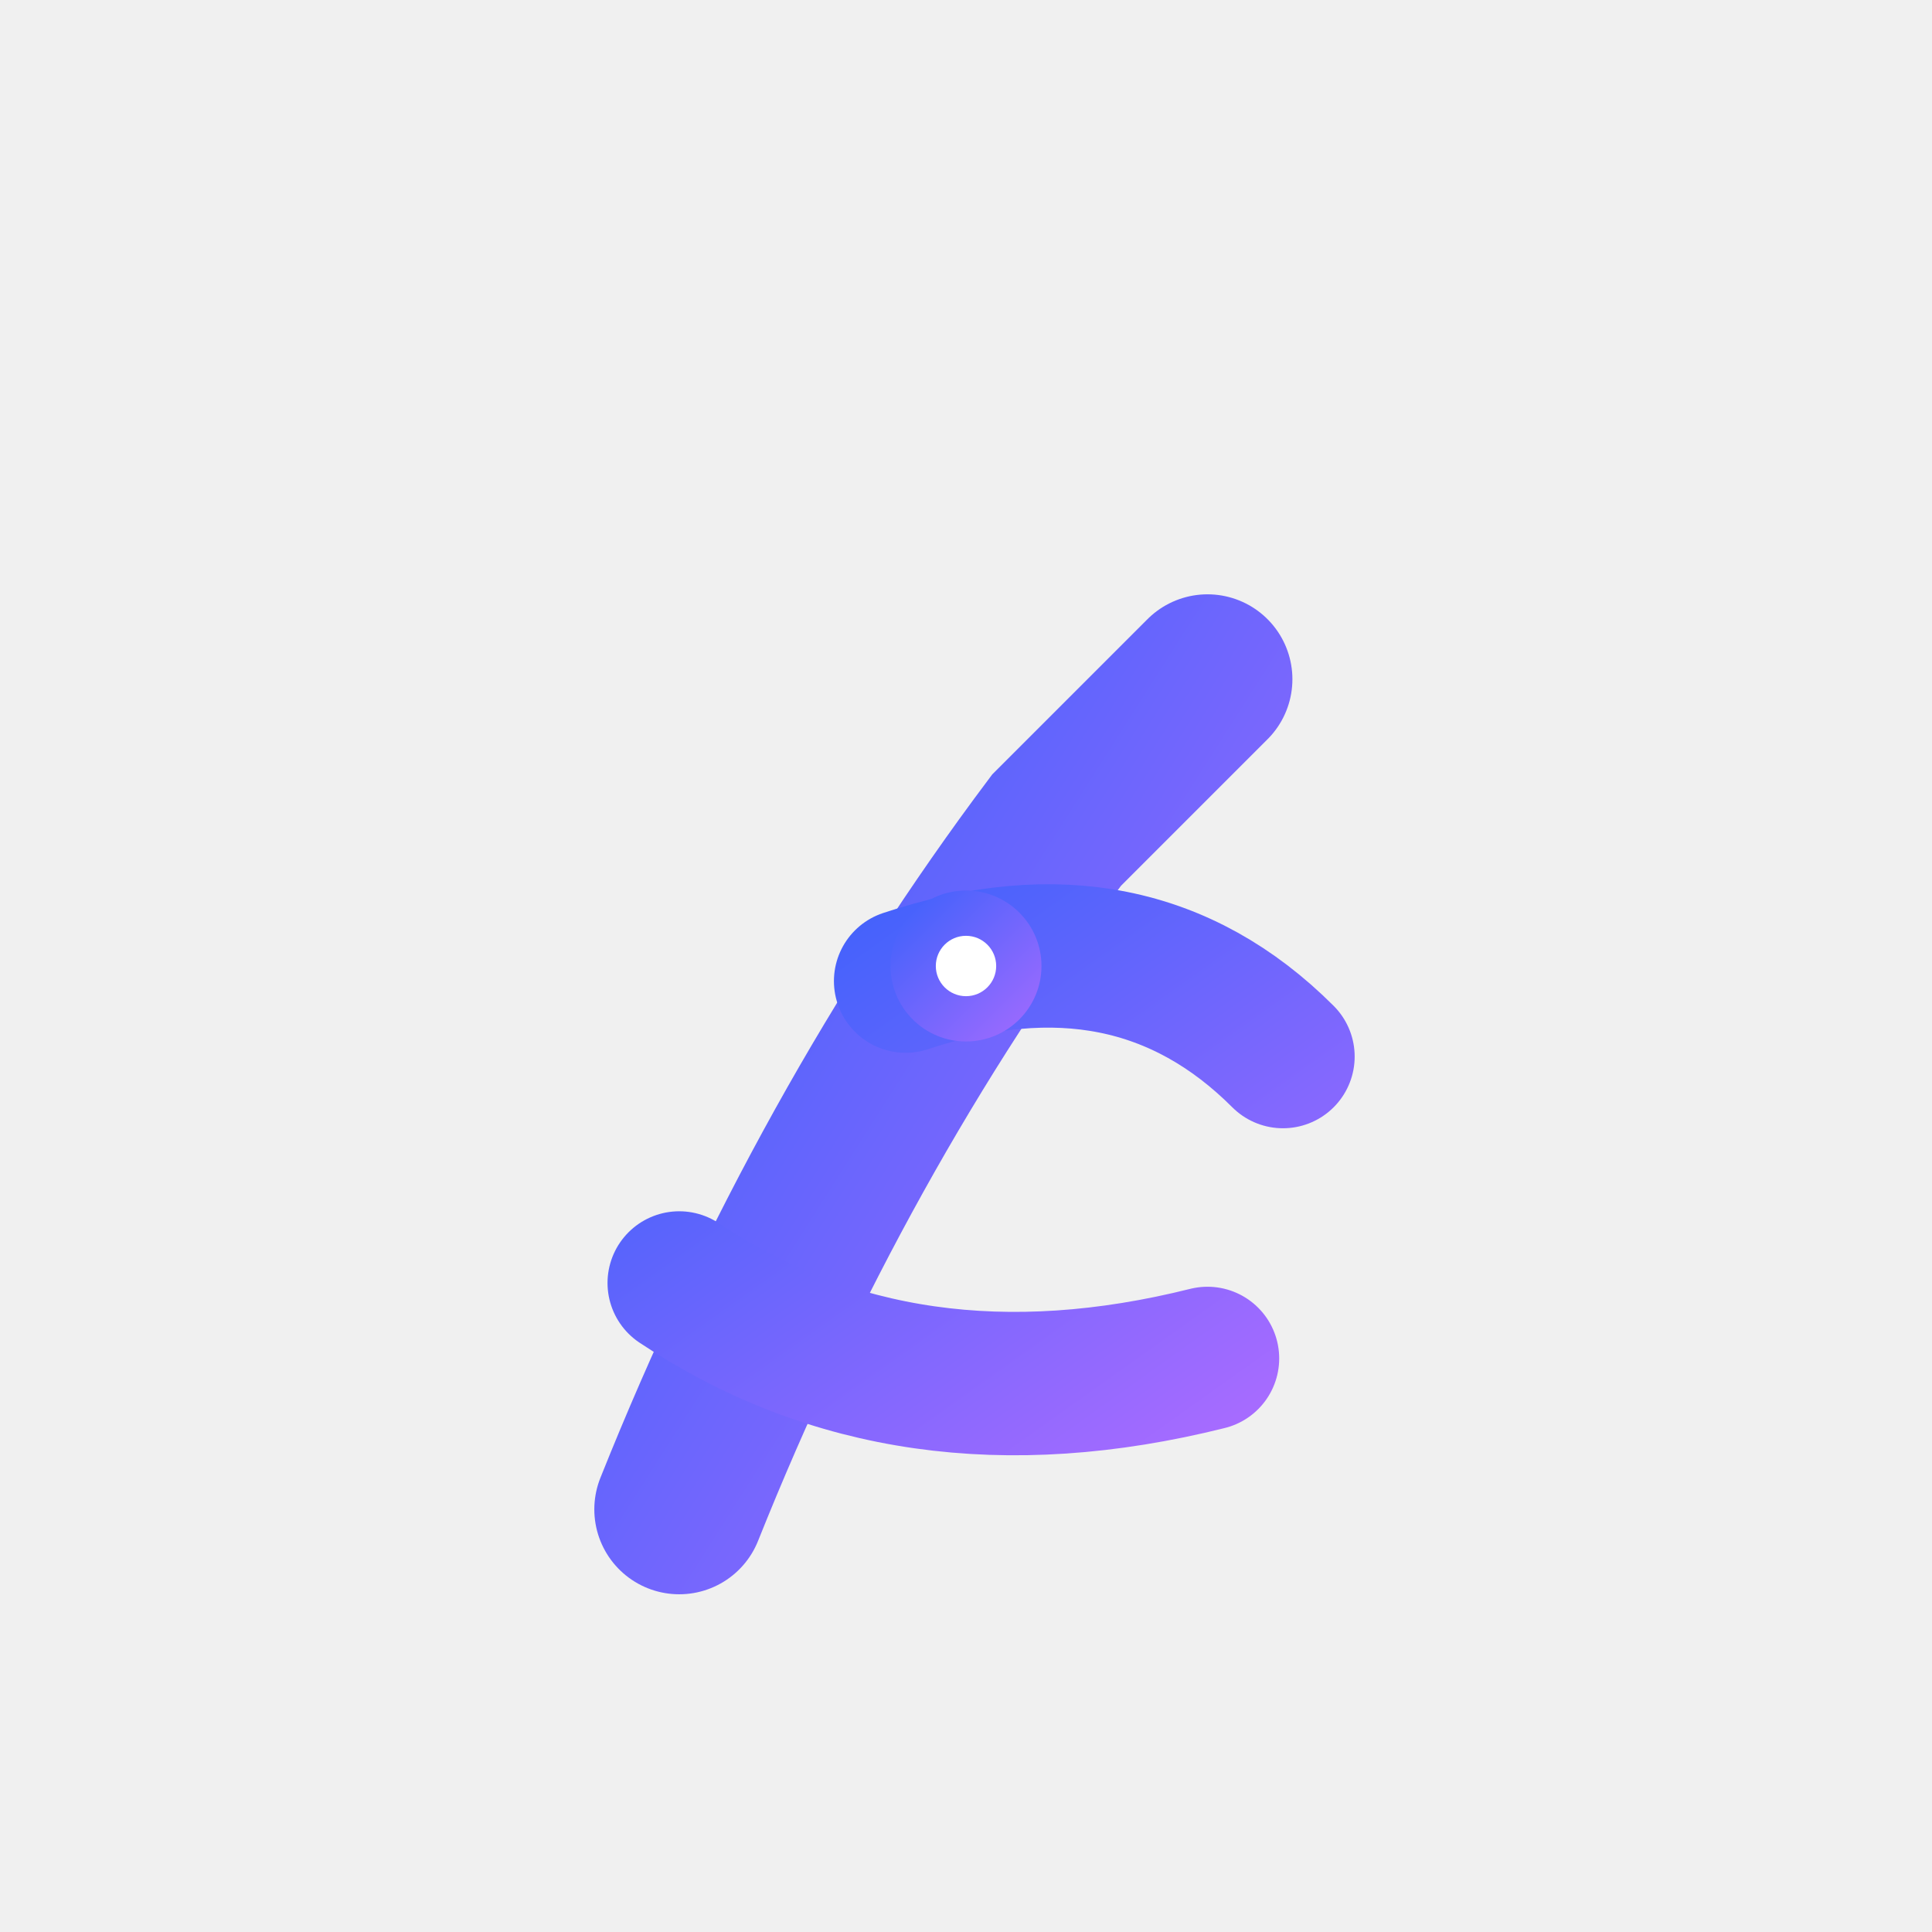
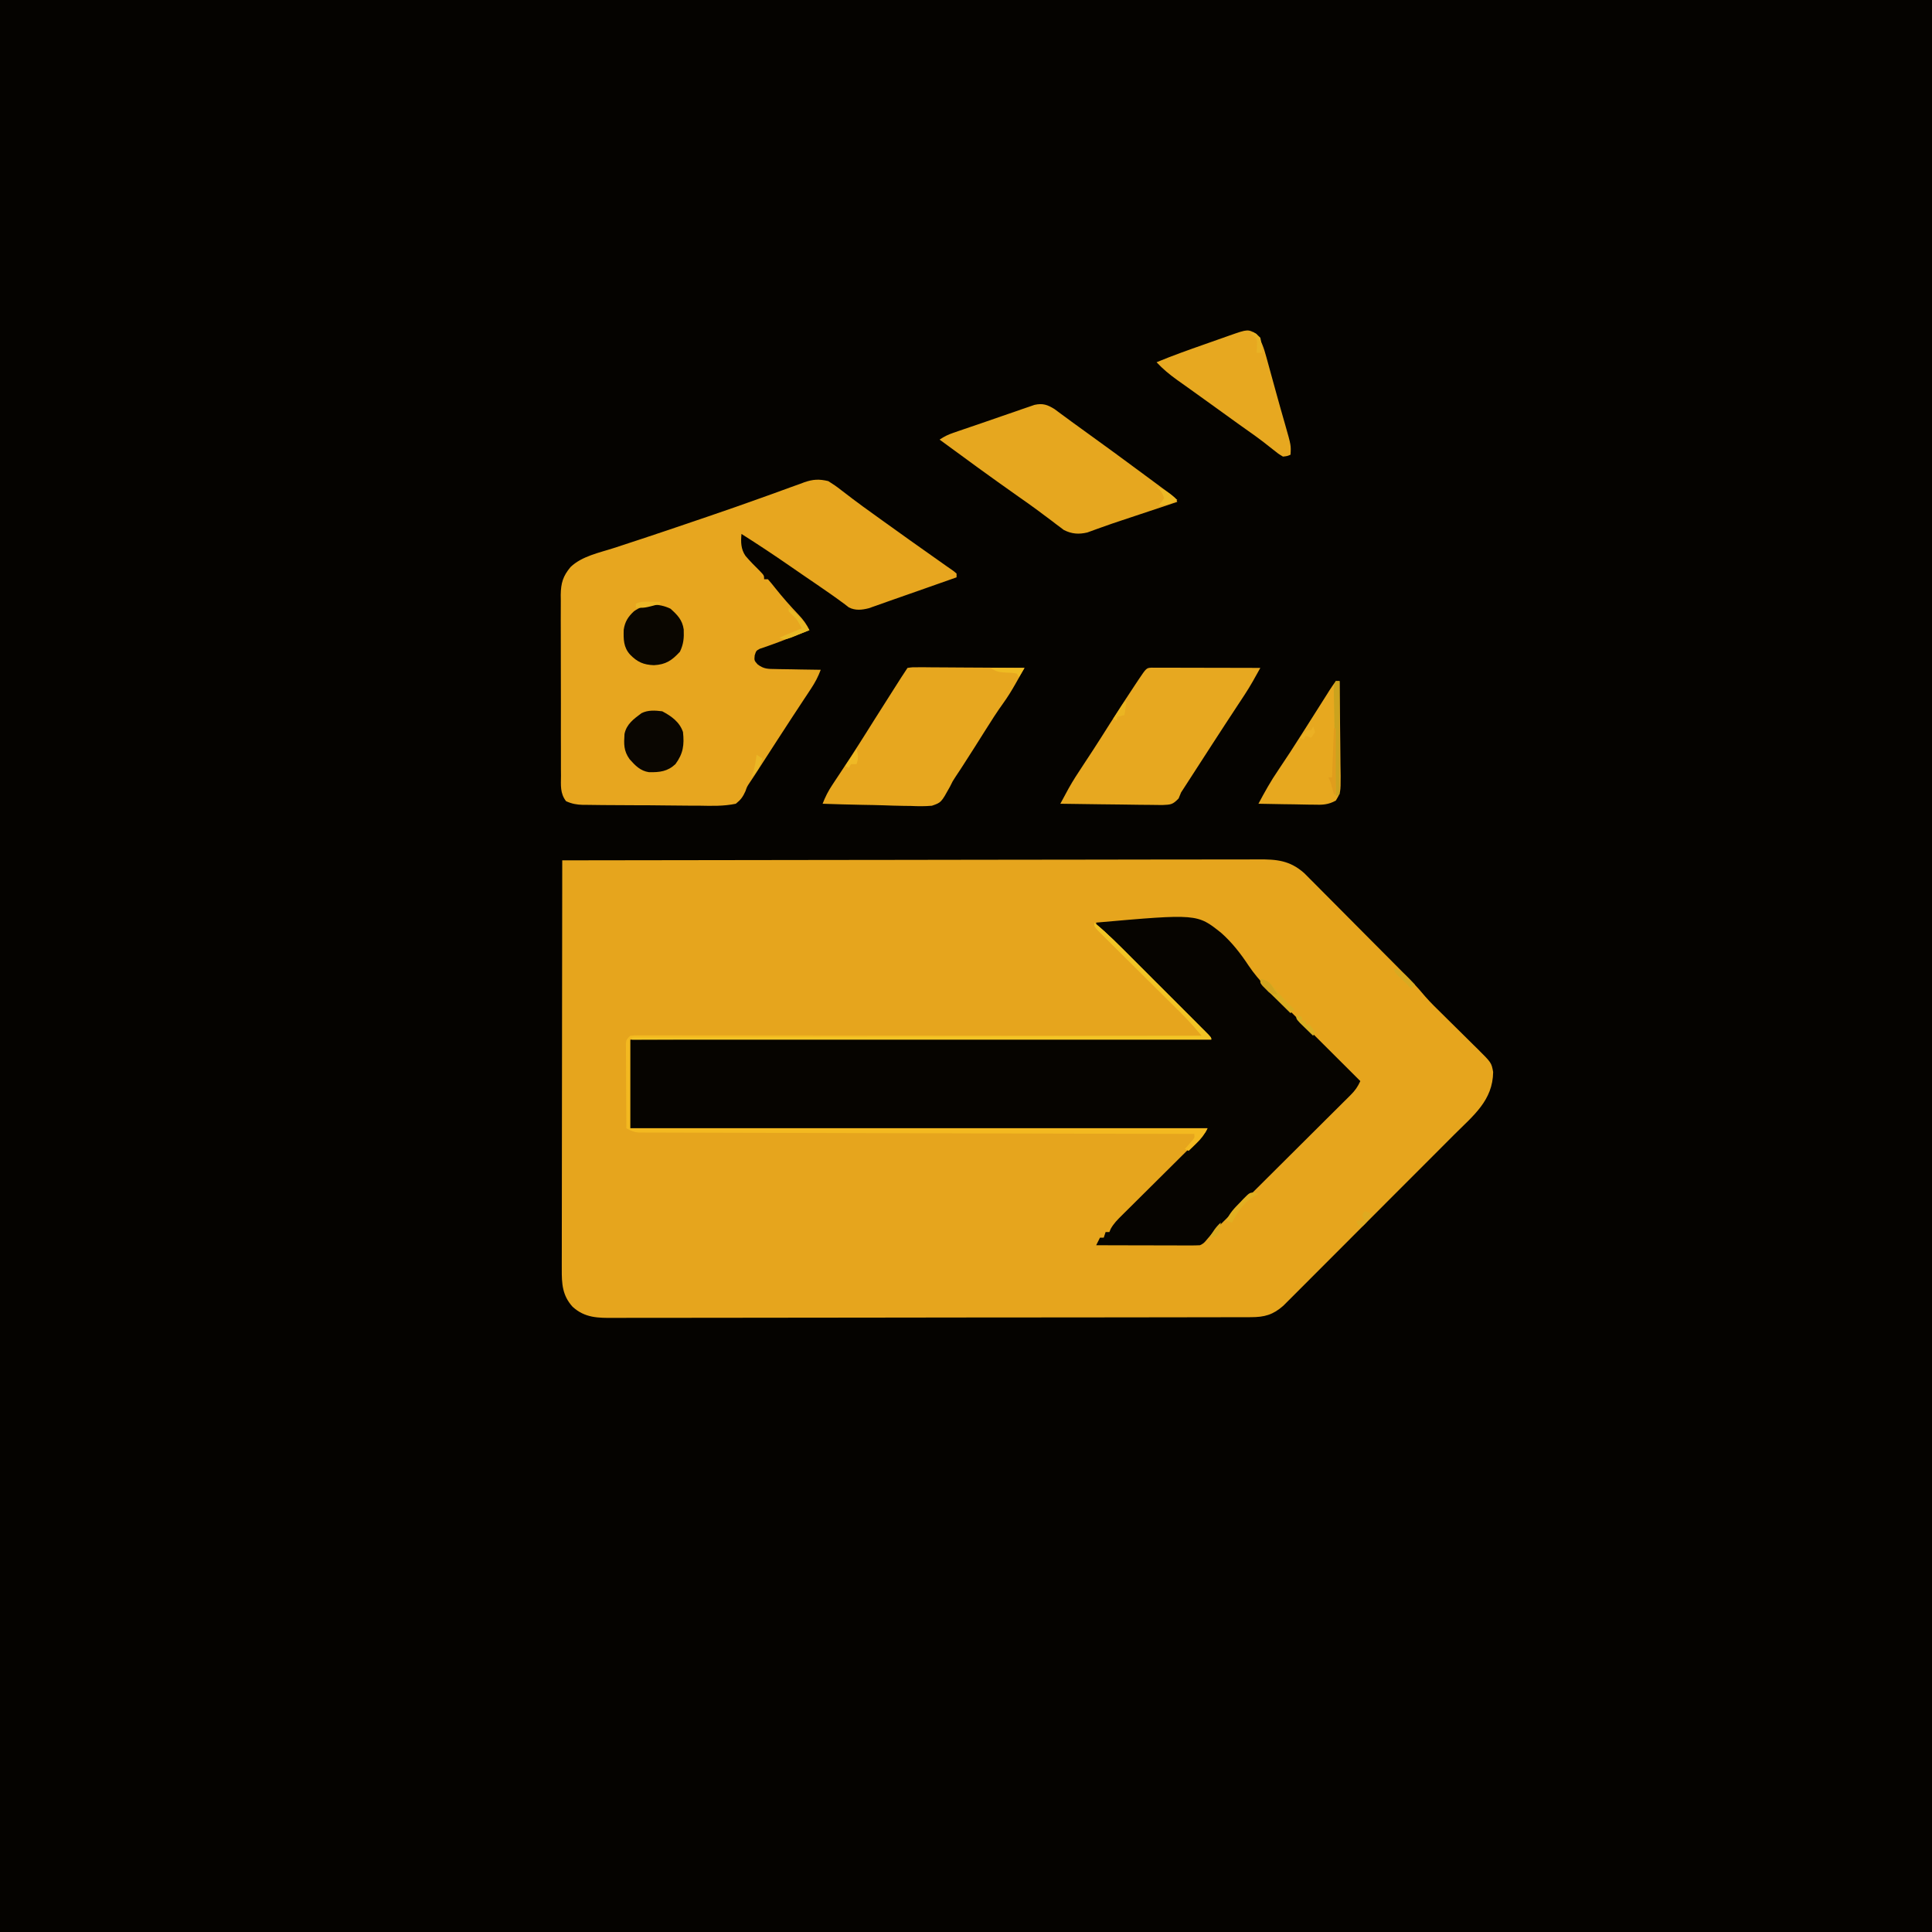
- <svg xmlns="http://www.w3.org/2000/svg" viewBox="0 0 512 512">
-   <defs>
-     <linearGradient id="soraGradient" x1="0%" y1="0%" x2="100%" y2="100%">
-       <stop offset="0%" stop-color="#3961FB" />
-       <stop offset="100%" stop-color="#A66BFF" />
-     </linearGradient>
-   </defs>
-   <g>
-     <path d="       M 180 400       Q 220 300, 280 220       L 320 180       " fill="none" stroke="url(#soraGradient)" stroke-width="45" stroke-linecap="round" />
-     <path d="       M 240 260       Q 300 240, 340 280       M 180 340       Q 240 380, 320 360       " fill="none" stroke="url(#soraGradient)" stroke-width="38" stroke-linecap="round" />
-     <circle cx="256" cy="256" r="20" fill="url(#soraGradient)" />
-     <circle cx="256" cy="256" r="8" fill="#FFFFFF" />
-   </g>
+ <svg xmlns="http://www.w3.org/2000/svg" version="1.1" width="1024" height="1024">
+   <path d="M0 0 C337.92 0 675.84 0 1024 0 C1024 337.92 1024 675.84 1024 1024 C686.08 1024 348.16 1024 0 1024 C0 686.08 0 348.16 0 0 Z " fill="#050300" transform="translate(0,0)" />
+   <path d="M0 0 C48.528 -0.092 97.057 -0.162 145.585 -0.204 C151.313 -0.209 157.041 -0.214 162.769 -0.22 C163.909 -0.221 165.049 -0.222 166.224 -0.223 C184.694 -0.24 203.163 -0.272 221.632 -0.309 C240.581 -0.346 259.529 -0.368 278.477 -0.376 C290.171 -0.382 301.865 -0.399 313.559 -0.432 C321.576 -0.453 329.592 -0.459 337.609 -0.454 C342.236 -0.451 346.862 -0.455 351.489 -0.477 C355.726 -0.496 359.962 -0.497 364.199 -0.484 C365.731 -0.482 367.262 -0.487 368.794 -0.5 C378.657 -0.576 385.614 0.01 393.269 6.781 C394.352 7.85 395.425 8.93 396.489 10.019 C397.083 10.611 397.678 11.203 398.29 11.814 C400.236 13.757 402.167 15.714 404.098 17.672 C405.459 19.038 406.821 20.403 408.183 21.767 C411.031 24.623 413.872 27.485 416.708 30.352 C420.326 34.009 423.955 37.656 427.588 41.299 C431.074 44.795 434.555 48.295 438.035 51.797 C438.691 52.456 439.347 53.115 440.022 53.794 C452.061 65.908 452.061 65.908 457.476 72.26 C460.277 75.459 463.327 78.409 466.359 81.387 C467.736 82.751 469.112 84.114 470.488 85.479 C472.628 87.593 474.77 89.707 476.914 91.818 C479.004 93.878 481.088 95.944 483.172 98.012 C483.813 98.639 484.453 99.266 485.113 99.912 C492.497 107.255 492.497 107.255 493.398 112.176 C493.233 127.27 482.912 135.238 472.83 145.316 C471.822 146.327 470.814 147.338 469.807 148.349 C467.092 151.072 464.375 153.792 461.656 156.511 C459.956 158.212 458.256 159.915 456.556 161.617 C450.62 167.562 444.681 173.505 438.74 179.445 C433.21 184.974 427.686 190.509 422.164 196.047 C417.412 200.812 412.655 205.574 407.896 210.333 C405.058 213.17 402.222 216.009 399.39 218.852 C396.73 221.522 394.065 224.187 391.397 226.848 C390.42 227.823 389.445 228.801 388.471 229.78 C387.14 231.119 385.803 232.451 384.464 233.783 C383.719 234.529 382.973 235.276 382.204 236.045 C376.701 240.926 372.178 242.122 364.97 242.134 C363.727 242.139 362.484 242.143 361.203 242.148 C359.821 242.148 358.44 242.147 357.058 242.147 C355.591 242.15 354.125 242.154 352.659 242.158 C348.625 242.168 344.59 242.172 340.556 242.175 C336.207 242.179 331.857 242.188 327.508 242.197 C317.003 242.217 306.498 242.227 295.993 242.236 C291.047 242.24 286.101 242.245 281.155 242.251 C264.715 242.268 248.276 242.282 231.836 242.289 C227.57 242.291 223.304 242.293 219.038 242.295 C217.978 242.296 216.917 242.296 215.825 242.297 C198.643 242.305 181.46 242.33 164.278 242.363 C146.641 242.396 129.003 242.414 111.366 242.417 C101.462 242.419 91.557 242.428 81.653 242.453 C73.22 242.475 64.787 242.483 56.354 242.474 C52.051 242.469 47.748 242.471 43.445 242.49 C39.505 242.508 35.565 242.507 31.624 242.491 C30.2 242.489 28.776 242.493 27.352 242.505 C18.958 242.571 11.999 242.559 5.491 236.623 C0.036 230.638 -0.292 224.357 -0.241 216.699 C-0.243 215.307 -0.243 215.307 -0.246 213.886 C-0.249 210.782 -0.238 207.677 -0.227 204.573 C-0.226 202.345 -0.227 200.118 -0.228 197.89 C-0.229 191.845 -0.217 185.801 -0.203 179.756 C-0.19 173.438 -0.189 167.119 -0.187 160.801 C-0.181 150.197 -0.169 139.594 -0.151 128.99 C-0.133 118.069 -0.118 107.149 -0.11 96.228 C-0.109 95.555 -0.109 94.881 -0.108 94.187 C-0.106 90.808 -0.103 87.43 -0.101 84.051 C-0.08 56.034 -0.045 28.017 0 0 Z " fill="#E6A51D" transform="translate(298,456)" />
+   <path d="M0 0 C53.576 -4.713 53.576 -4.713 66.328 5.508 C71.961 10.5 76.594 16.436 80.723 22.705 C86.482 31.334 94.301 38.435 101.621 45.719 C102.732 46.828 103.843 47.938 104.954 49.047 C107.853 51.943 110.756 54.836 113.659 57.727 C116.63 60.689 119.599 63.653 122.568 66.617 C128.376 72.414 134.187 78.208 140 84 C138.666 86.964 137.208 89.039 134.908 91.326 C134.273 91.962 133.638 92.599 132.984 93.254 C132.288 93.941 131.592 94.628 130.876 95.335 C130.142 96.068 129.409 96.8 128.653 97.554 C126.225 99.976 123.79 102.39 121.355 104.805 C119.666 106.488 117.977 108.172 116.288 109.856 C111.837 114.294 107.381 118.725 102.923 123.156 C95.798 130.238 88.678 137.328 81.562 144.421 C79.078 146.895 76.591 149.365 74.103 151.835 C72.572 153.359 71.042 154.882 69.512 156.406 C68.823 157.089 68.133 157.771 67.423 158.475 C64.531 161.36 61.738 164.244 59.155 167.412 C57 170 57 170 55 171 C53.243 171.091 51.483 171.118 49.724 171.114 C48.073 171.113 48.073 171.113 46.388 171.113 C45.195 171.108 44.002 171.103 42.773 171.098 C41.555 171.096 40.338 171.095 39.083 171.093 C35.18 171.088 31.278 171.075 27.375 171.062 C24.734 171.057 22.094 171.053 19.453 171.049 C12.969 171.038 6.484 171.021 0 171 C0.66 169.68 1.32 168.36 2 167 C2.66 167 3.32 167 4 167 C4.33 166.01 4.66 165.02 5 164 C5.66 164 6.32 164 7 164 C7.349 163.162 7.349 163.162 7.706 162.308 C9.333 159.406 11.345 157.423 13.709 155.08 C14.186 154.604 14.662 154.129 15.154 153.639 C16.724 152.075 18.302 150.518 19.879 148.961 C20.973 147.873 22.066 146.785 23.159 145.697 C26.033 142.836 28.912 139.981 31.794 137.127 C36.41 132.554 41.02 127.974 45.626 123.391 C47.237 121.79 48.852 120.192 50.467 118.595 C51.452 117.617 52.436 116.639 53.42 115.662 C54.282 114.808 55.145 113.954 56.033 113.074 C58.043 111.156 58.043 111.156 59 109 C-41.98 109 -142.96 109 -247 109 C-247 93.49 -247 77.98 -247 62 C-95.035 61.505 -95.035 61.505 60 61 C40.2 41.2 20.4 21.4 0 1 C0 0.67 0 0.34 0 0 Z " fill="#060400" transform="translate(581,489)" />
+   <path d="M0 0 C2.454 1.508 4.576 2.975 6.812 4.75 C8.129 5.755 9.447 6.759 10.766 7.762 C11.453 8.291 12.141 8.82 12.85 9.365 C16.536 12.168 20.301 14.861 24.062 17.562 C25.594 18.667 27.125 19.771 28.656 20.875 C38.505 27.964 48.391 34.998 58.317 41.979 C59.647 42.915 60.975 43.854 62.302 44.796 C63.692 45.782 65.091 46.754 66.492 47.723 C66.99 48.144 67.487 48.566 68 49 C68 49.66 68 50.32 68 51 C62.951 52.779 57.901 54.558 52.851 56.334 C51.138 56.937 49.426 57.54 47.713 58.144 C42.86 59.854 38.005 61.556 33.145 63.249 C31.204 63.929 29.267 64.621 27.33 65.314 C26.288 65.68 25.246 66.045 24.172 66.422 C23.301 66.732 22.431 67.043 21.534 67.362 C17.8 68.302 14.383 68.706 10.895 66.926 C9.864 66.127 9.864 66.127 8.812 65.312 C3.911 61.664 -1.073 58.184 -6.125 54.75 C-7.788 53.615 -9.451 52.48 -11.113 51.344 C-11.934 50.783 -12.755 50.222 -13.6 49.645 C-15.835 48.113 -18.065 46.574 -20.293 45.031 C-28.753 39.175 -37.305 33.502 -46 28 C-46.397 32.17 -46.341 36.073 -43.873 39.619 C-41.519 42.41 -38.971 44.972 -36.371 47.531 C-34 50 -34 50 -34 52 C-33.34 52 -32.68 52 -32 52 C-30.628 53.532 -29.328 55.129 -28.062 56.75 C-24.123 61.694 -19.994 66.364 -15.631 70.938 C-13.225 73.5 -11.482 75.827 -10 79 C-11.965 79.762 -13.93 80.524 -15.895 81.286 C-17.551 81.93 -19.207 82.577 -20.861 83.226 C-24.355 84.597 -27.842 85.945 -31.387 87.18 C-32.27 87.492 -33.153 87.804 -34.062 88.125 C-34.817 88.375 -35.571 88.625 -36.348 88.883 C-38.226 89.933 -38.226 89.933 -38.996 92.367 C-39.259 95.084 -39.259 95.084 -37.448 97.126 C-34.15 99.65 -31.955 99.542 -27.828 99.609 C-27.146 99.626 -26.463 99.642 -25.76 99.659 C-23.59 99.708 -21.421 99.729 -19.25 99.75 C-17.775 99.778 -16.299 99.808 -14.824 99.84 C-11.216 99.914 -7.609 99.963 -4 100 C-5.336 103.629 -6.96 106.699 -9.09 109.922 C-9.704 110.856 -10.318 111.791 -10.95 112.753 C-11.606 113.742 -12.262 114.731 -12.938 115.75 C-14.306 117.831 -15.675 119.911 -17.043 121.992 C-17.718 123.015 -18.392 124.039 -19.087 125.093 C-21.662 129.007 -24.21 132.938 -26.75 136.875 C-27.624 138.227 -28.497 139.578 -29.371 140.93 C-30.727 143.029 -32.083 145.128 -33.438 147.228 C-34.419 148.747 -35.4 150.266 -36.382 151.786 C-37.296 153.2 -38.209 154.615 -39.122 156.031 C-39.948 157.309 -40.792 158.577 -41.655 159.83 C-43.067 161.954 -43.067 161.954 -43.883 164.324 C-45.24 167.336 -46.391 168.935 -49 171 C-55.462 172.363 -61.864 172.145 -68.441 172.02 C-70.371 172.013 -72.301 172.01 -74.231 172.01 C-78.271 172 -82.309 171.961 -86.348 171.899 C-91.523 171.819 -96.695 171.797 -101.87 171.795 C-105.853 171.79 -109.836 171.764 -113.819 171.73 C-115.727 171.715 -117.635 171.704 -119.543 171.698 C-122.21 171.685 -124.875 171.645 -127.541 171.597 C-128.327 171.597 -129.113 171.597 -129.923 171.598 C-133.313 171.512 -135.894 171.048 -138.987 169.643 C-142.19 165.437 -141.705 161.265 -141.663 156.116 C-141.673 155.007 -141.684 153.897 -141.694 152.754 C-141.721 149.081 -141.712 145.408 -141.699 141.734 C-141.705 139.181 -141.712 136.627 -141.721 134.074 C-141.733 128.717 -141.726 123.361 -141.707 118.004 C-141.684 111.826 -141.702 105.649 -141.74 99.471 C-141.775 93.515 -141.776 87.56 -141.764 81.604 C-141.762 79.076 -141.77 76.549 -141.787 74.021 C-141.807 70.48 -141.789 66.942 -141.76 63.401 C-141.774 62.361 -141.788 61.321 -141.802 60.249 C-141.703 54.025 -140.62 50.377 -136.617 45.561 C-130.593 39.745 -121.312 37.957 -113.53 35.429 C-109.516 34.124 -105.509 32.796 -101.5 31.473 C-100.651 31.193 -99.801 30.913 -98.926 30.625 C-89.937 27.659 -80.973 24.622 -72.014 21.567 C-69.248 20.624 -66.482 19.685 -63.715 18.745 C-54.301 15.54 -44.915 12.269 -35.559 8.898 C-33.713 8.237 -31.867 7.576 -30.021 6.916 C-26.541 5.67 -23.069 4.404 -19.601 3.127 C-18.03 2.563 -16.458 2 -14.887 1.438 C-14.188 1.174 -13.489 0.91 -12.768 0.638 C-8.133 -0.995 -4.77 -1.157 0 0 Z " fill="#E7A61F" transform="translate(439,255)" />
+   <path d="M0 0 C2.594 -0.361 2.594 -0.361 5.918 -0.341 C7.16 -0.34 8.401 -0.34 9.679 -0.34 C11.039 -0.325 12.398 -0.309 13.758 -0.293 C15.145 -0.287 16.532 -0.283 17.919 -0.28 C21.572 -0.269 25.225 -0.239 28.878 -0.206 C32.605 -0.175 36.332 -0.162 40.059 -0.146 C47.373 -0.114 54.686 -0.063 62 0 C60.737 2.237 59.471 4.473 58.203 6.707 C57.849 7.335 57.494 7.964 57.129 8.611 C55.151 12.093 53.096 15.436 50.75 18.688 C47.381 23.358 44.31 28.186 41.25 33.062 C37.285 39.378 33.301 45.678 29.25 51.938 C28.839 52.574 28.428 53.21 28.005 53.865 C27.187 55.127 26.356 56.379 25.511 57.621 C23.913 60.054 23.913 60.054 22.477 62.996 C17.849 71.364 17.849 71.364 12.928 73.056 C9.19 73.389 5.624 73.351 1.875 73.172 C0.519 73.149 -0.837 73.132 -2.194 73.12 C-5.741 73.075 -9.282 72.957 -12.827 72.824 C-16.453 72.701 -20.08 72.646 -23.707 72.586 C-30.807 72.458 -37.903 72.253 -45 72 C-43.61 68.414 -42.074 65.357 -39.945 62.148 C-39.337 61.225 -38.728 60.301 -38.101 59.349 C-37.449 58.368 -36.797 57.386 -36.125 56.375 C-34.753 54.291 -33.382 52.206 -32.012 50.121 C-31.33 49.085 -30.649 48.048 -29.947 46.98 C-27.233 42.826 -24.577 38.638 -21.938 34.438 C-21.467 33.69 -20.997 32.942 -20.513 32.171 C-19.539 30.622 -18.564 29.072 -17.59 27.523 C-14.533 22.673 -11.453 17.837 -8.375 13 C-7.77 12.049 -7.166 11.098 -6.543 10.119 C-5.698 8.792 -5.698 8.792 -4.836 7.438 C-4.086 6.26 -4.086 6.26 -3.322 5.059 C-2.232 3.361 -1.119 1.678 0 0 Z " fill="#E7A71F" transform="translate(481,354)" />
+   <path d="M0 0 C1.064 0.002 2.127 0.004 3.223 0.007 C5.025 0.007 5.025 0.007 6.863 0.007 C8.17 0.012 9.478 0.017 10.825 0.023 C12.168 0.024 13.512 0.026 14.856 0.027 C18.399 0.031 21.942 0.041 25.484 0.052 C29.097 0.062 32.71 0.066 36.323 0.071 C43.416 0.082 50.509 0.099 57.602 0.12 C54.941 4.984 52.27 9.799 49.219 14.433 C48.615 15.354 48.011 16.276 47.388 17.225 C46.757 18.181 46.127 19.136 45.477 20.12 C44.136 22.164 42.794 24.209 41.453 26.253 C40.798 27.251 40.142 28.249 39.466 29.277 C36.912 33.173 34.379 37.082 31.852 40.995 C31.419 41.665 30.986 42.334 30.541 43.024 C29.227 45.056 27.915 47.088 26.602 49.12 C24.623 52.183 22.644 55.246 20.664 58.308 C19.991 59.351 19.991 59.351 19.304 60.415 C18.878 61.074 18.451 61.734 18.012 62.413 C17.642 62.986 17.272 63.558 16.891 64.148 C16.466 64.799 16.04 65.45 15.602 66.12 C15.171 67.175 14.74 68.229 14.296 69.315 C11.068 72.677 10.157 72.582 5.64 72.801 C3.122 72.8 0.604 72.767 -1.914 72.706 C-3.253 72.695 -4.593 72.686 -5.932 72.68 C-9.451 72.658 -12.968 72.599 -16.486 72.532 C-20.079 72.471 -23.672 72.443 -27.265 72.413 C-34.31 72.349 -41.354 72.247 -48.398 72.12 C-47.461 70.383 -46.522 68.648 -45.582 66.912 C-45.059 65.946 -44.536 64.979 -43.997 63.983 C-41.657 59.793 -39.051 55.804 -36.398 51.808 C-35.253 50.065 -34.108 48.321 -32.964 46.577 C-32.378 45.683 -31.792 44.79 -31.188 43.869 C-28.194 39.271 -25.268 34.632 -22.336 29.995 C-17.827 22.882 -13.257 15.815 -8.586 8.808 C-7.821 7.66 -7.821 7.66 -7.04 6.489 C-2.786 0.14 -2.786 0.14 0 0 Z " fill="#E7A820" transform="translate(610.3981,353.8797)" />
+   <path d="M0 0 C1.096 0.799 2.186 1.607 3.27 2.422 C4.519 3.339 5.769 4.255 7.02 5.172 C7.68 5.66 8.34 6.149 9.02 6.652 C11.839 8.729 14.684 10.769 17.529 12.812 C26.994 19.614 36.389 26.509 45.754 33.448 C47.32 34.608 48.888 35.766 50.457 36.923 C52.71 38.585 54.959 40.253 57.207 41.922 C57.888 42.423 58.57 42.925 59.272 43.442 C63.968 46.943 63.968 46.943 65.082 49.172 C57.787 51.604 50.492 54.035 43.197 56.467 C42.408 56.73 41.619 56.994 40.805 57.265 C39.215 57.794 37.624 58.322 36.033 58.848 C32.27 60.093 28.522 61.363 24.797 62.717 C24.127 62.956 23.456 63.195 22.765 63.44 C20.966 64.082 19.174 64.739 17.381 65.398 C12.831 66.466 9.096 66.205 4.905 64.055 C4.296 63.592 3.686 63.129 3.059 62.652 C2.357 62.131 1.655 61.609 0.932 61.072 C0.198 60.507 -0.537 59.942 -1.293 59.359 C-2.894 58.164 -4.495 56.97 -6.098 55.777 C-6.903 55.172 -7.708 54.567 -8.538 53.943 C-12.115 51.281 -15.764 48.726 -19.418 46.172 C-33.382 36.353 -47.17 26.29 -60.918 16.172 C-58.324 14.442 -56.436 13.54 -53.543 12.543 C-52.208 12.08 -52.208 12.08 -50.845 11.607 C-49.396 11.113 -49.396 11.113 -47.918 10.609 C-46.917 10.267 -45.916 9.924 -44.885 9.571 C-42.719 8.83 -40.552 8.092 -38.384 7.355 C-34.772 6.122 -31.169 4.866 -27.566 3.609 C-25.142 2.775 -22.718 1.942 -20.293 1.109 C-19.138 0.703 -17.983 0.297 -16.793 -0.121 C-15.708 -0.49 -14.622 -0.859 -13.504 -1.238 C-12.545 -1.57 -11.587 -1.901 -10.599 -2.242 C-6.244 -3.194 -3.729 -2.336 0 0 Z " fill="#E6A71F" transform="translate(558.918,216.8281)" />
+   <path d="M0 0 C2.678 3.786 3.901 7.547 5.121 11.996 C5.307 12.666 5.493 13.336 5.685 14.026 C6.276 16.162 6.857 18.299 7.438 20.438 C7.823 21.838 8.209 23.238 8.596 24.639 C9.17 26.72 9.744 28.801 10.315 30.883 C11.889 36.626 13.517 42.352 15.163 48.074 C18.308 59.071 18.308 59.071 18 64 C16.336 64.738 16.336 64.738 14 65 C11.477 63.48 11.477 63.48 8.625 61.188 C7.548 60.341 6.47 59.496 5.391 58.652 C4.832 58.211 4.273 57.77 3.697 57.316 C0.982 55.211 -1.819 53.232 -4.625 51.25 C-5.81 50.408 -6.995 49.566 -8.18 48.723 C-8.796 48.285 -9.411 47.846 -10.046 47.395 C-14.384 44.298 -18.7 41.172 -23.017 38.046 C-26.992 35.168 -30.974 32.302 -34.973 29.457 C-35.783 28.878 -36.594 28.299 -37.429 27.702 C-38.975 26.598 -40.524 25.498 -42.075 24.401 C-46.086 21.53 -49.628 18.604 -53 15 C-44.757 11.563 -36.361 8.586 -27.939 5.626 C-25.608 4.807 -23.279 3.983 -20.949 3.158 C-19.458 2.633 -17.968 2.107 -16.477 1.582 C-15.785 1.337 -15.093 1.092 -14.381 0.84 C-4.594 -2.591 -4.594 -2.591 0 0 Z " fill="#E7A820" transform="translate(666,177)" />
+   <path d="M0 0 C7.013 5.738 13.321 12.176 19.715 18.582 C20.938 19.804 22.161 21.026 23.384 22.248 C25.933 24.796 28.481 27.346 31.027 29.896 C34.297 33.173 37.573 36.445 40.849 39.715 C43.369 42.231 45.886 44.75 48.403 47.269 C49.61 48.477 50.819 49.685 52.028 50.892 C53.709 52.57 55.386 54.251 57.062 55.933 C57.566 56.434 58.069 56.935 58.587 57.452 C62 60.886 62 60.886 62 62 C-39.64 62 -141.28 62 -246 62 C-246 77.51 -246 93.02 -246 109 C-145.02 109 -44.04 109 60 109 C58.166 112.668 56.749 114.468 53.875 117.25 C53.151 117.956 52.426 118.663 51.68 119.391 C51.125 119.922 50.571 120.453 50 121 C49.34 120.67 48.68 120.34 48 120 C49.302 118.503 50.604 117.005 51.906 115.508 C53.196 114.041 53.196 114.041 53 112 C52.373 111.999 51.746 111.997 51.1 111.996 C13.965 111.915 -23.169 111.824 -60.304 111.72 C-64.76 111.707 -69.216 111.695 -73.672 111.683 C-74.56 111.68 -75.447 111.678 -76.361 111.675 C-90.736 111.635 -105.112 111.603 -119.488 111.573 C-134.232 111.541 -148.976 111.503 -163.721 111.457 C-172.823 111.429 -181.925 111.407 -191.028 111.393 C-197.265 111.382 -203.502 111.364 -209.738 111.341 C-213.34 111.327 -216.941 111.317 -220.543 111.316 C-224.443 111.314 -228.343 111.297 -232.244 111.278 C-233.96 111.281 -233.96 111.281 -235.71 111.284 C-236.753 111.277 -237.795 111.269 -238.869 111.262 C-239.77 111.259 -240.671 111.257 -241.599 111.255 C-244.155 110.984 -245.797 110.29 -248 109 C-248.051 102.343 -248.086 95.686 -248.11 89.029 C-248.12 86.763 -248.134 84.497 -248.151 82.231 C-248.175 78.98 -248.186 75.728 -248.195 72.477 C-248.211 70.95 -248.211 70.95 -248.227 69.392 C-248.227 68.452 -248.227 67.511 -248.227 66.542 C-248.231 65.711 -248.236 64.88 -248.241 64.025 C-248 62 -248 62 -246 60 C-243.809 59.752 -243.809 59.752 -241.022 59.754 C-239.962 59.75 -238.903 59.746 -237.811 59.742 C-236.638 59.748 -235.465 59.753 -234.256 59.759 C-233.017 59.758 -231.778 59.756 -230.502 59.754 C-227.052 59.752 -223.602 59.758 -220.151 59.768 C-216.435 59.776 -212.718 59.774 -209.002 59.772 C-202.559 59.771 -196.117 59.777 -189.674 59.789 C-180.359 59.805 -171.044 59.81 -161.729 59.813 C-146.617 59.817 -131.505 59.83 -116.394 59.849 C-101.711 59.867 -87.028 59.882 -72.346 59.89 C-71.441 59.891 -70.537 59.891 -69.605 59.892 C-65.067 59.894 -60.529 59.897 -55.992 59.899 C-18.328 59.92 19.336 59.955 57 60 C56.056 58.89 55.112 57.781 54.166 56.673 C53.377 55.746 53.377 55.746 52.572 54.801 C50.367 52.274 48.019 49.915 45.637 47.555 C45.139 47.06 44.641 46.565 44.127 46.055 C43.059 44.994 41.991 43.934 40.921 42.876 C39.229 41.202 37.54 39.524 35.853 37.845 C31.061 33.076 26.262 28.314 21.46 23.556 C18.512 20.634 15.568 17.708 12.628 14.778 C11.508 13.665 10.386 12.553 9.262 11.442 C7.699 9.899 6.142 8.349 4.586 6.798 C3.699 5.917 2.811 5.037 1.896 4.13 C0 2 0 2 0 0 Z " fill="#F3B920" transform="translate(580,489)" />
+   <path d="M0 0 C0.66 0 1.32 0 2 0 C2.116 7.736 2.205 15.473 2.259 23.21 C2.285 26.803 2.32 30.395 2.377 33.988 C2.432 37.457 2.461 40.925 2.474 44.395 C2.488 46.359 2.527 48.322 2.566 50.286 C2.569 59.046 2.569 59.046 0.02 63.32 C-4.068 65.594 -7.198 65.636 -11.801 65.488 C-13.055 65.478 -13.055 65.478 -14.335 65.467 C-16.995 65.439 -19.653 65.376 -22.312 65.312 C-24.12 65.287 -25.928 65.265 -27.736 65.244 C-32.158 65.189 -36.579 65.103 -41 65 C-37.736 58.874 -34.431 52.91 -30.5 47.188 C-26.236 40.907 -22.126 34.537 -18.062 28.125 C-17.471 27.194 -16.88 26.264 -16.271 25.305 C-13.953 21.658 -11.637 18.011 -9.333 14.355 C-7.812 11.941 -6.282 9.533 -4.75 7.125 C-4.296 6.399 -3.843 5.674 -3.375 4.926 C-2.303 3.249 -1.159 1.618 0 0 Z " fill="#E7A81F" transform="translate(708,361)" />
+   <path d="M0 0 C4.866 2.571 9.224 5.671 11 11 C11.734 17.881 11.118 22.395 7 28 C2.829 31.911 -1.326 32.365 -6.977 32.281 C-11.565 31.643 -14.371 28.714 -17.312 25.375 C-20.498 20.892 -20.337 17.374 -20 12 C-18.907 6.776 -15.114 4.066 -11 1 C-7.529 -0.736 -3.795 -0.467 0 0 Z " fill="#0A0601" transform="translate(351,377)" />
+   <path d="M0 0 C3.702 3.349 6.262 5.889 7.008 10.996 C7.193 15.546 6.963 18.66 5 22.812 C0.707 27.444 -2.445 29.615 -8.812 29.938 C-14.295 29.729 -17.561 28.276 -21.375 24.375 C-24.952 20.452 -24.94 16.205 -24.789 11.102 C-24.147 6.872 -22.477 4.263 -19.375 1.375 C-13.518 -2.848 -6.407 -3.085 0 0 Z " fill="#0A0600" transform="translate(355.375,322.625)" />
+   <path d="M0 0 C7.013 5.738 13.321 12.176 19.715 18.582 C20.938 19.804 22.161 21.026 23.384 22.248 C25.933 24.796 28.481 27.346 31.027 29.896 C34.297 33.173 37.573 36.445 40.849 39.715 C43.369 42.231 45.886 44.75 48.403 47.269 C49.61 48.477 50.819 49.685 52.028 50.892 C53.709 52.57 55.386 54.251 57.062 55.933 C57.566 56.434 58.069 56.935 58.587 57.452 C62 60.886 62 60.886 62 62 C-39.31 62 -140.62 62 -245 62 C-245 61.67 -245 61.34 -245 61 C-145.34 60.67 -45.68 60.34 57 60 C53.256 55.632 49.689 51.57 45.637 47.555 C45.139 47.06 44.641 46.565 44.127 46.055 C43.059 44.994 41.991 43.934 40.921 42.876 C39.229 41.202 37.54 39.524 35.853 37.845 C31.061 33.076 26.262 28.314 21.46 23.556 C18.512 20.634 15.568 17.708 12.628 14.778 C11.508 13.665 10.386 12.553 9.262 11.442 C7.699 9.899 6.142 8.349 4.586 6.798 C3.699 5.917 2.811 5.037 1.896 4.13 C0 2 0 2 0 0 Z " fill="#F2C526" transform="translate(580,489)" />
+   <path d="M0 0 C0.66 0 1.32 0 2 0 C2 19.8 2 39.6 2 60 C1.01 60.495 1.01 60.495 0 61 C-0.154 53.342 -0.302 45.684 -0.443 38.026 C-0.509 34.47 -0.576 30.914 -0.648 27.358 C-0.731 23.273 -0.805 19.187 -0.879 15.102 C-0.906 13.821 -0.933 12.541 -0.961 11.222 C-0.981 10.041 -1.001 8.86 -1.022 7.643 C-1.042 6.599 -1.062 5.556 -1.082 4.48 C-1 2 -1 2 0 0 Z " fill="#CBA31E" transform="translate(708,361)" />
+   <path d="M0 0 C3.647 0.556 5.02 1.791 7.312 4.625 C10.669 8.65 14.245 12.348 18 16 C17.34 16.66 16.68 17.32 16 18 C13.325 15.383 10.662 12.755 8 10.125 C7.237 9.379 6.474 8.632 5.688 7.863 C4.966 7.148 4.244 6.432 3.5 5.695 C2.83 5.035 2.159 4.376 1.469 3.696 C0 2 0 2 0 0 Z " fill="#D9AC20" transform="translate(668,519)" />
+   <path d="M0 0 C0.33 0 0.66 0 1 0 C1 11.55 1 23.1 1 35 C0.67 35 0.34 35 0 35 C-0.464 33.329 -0.464 33.329 -0.938 31.625 C-1.823 28.205 -1.823 28.205 -3 26 C-2.34 26 -1.68 26 -1 26 C-0.67 17.42 -0.34 8.84 0 0 Z " fill="#E09D1C" transform="translate(707,386)" />
+   <path d="M0 0 C4.56 3.613 8.017 6.988 11 12 C8.9 12.866 6.795 13.717 4.688 14.562 C2.93 15.276 2.93 15.276 1.137 16.004 C-2 17 -2 17 -5 16 C-1.04 14.35 2.92 12.7 7 11 C4.422 6.245 4.422 6.245 1.812 3.812 C1.214 3.214 0.616 2.616 0 2 C0 1.34 0 0.68 0 0 Z " fill="#E8B925" transform="translate(418,322)" />
+   <path d="M0 0 C0.544 0.272 1.088 0.544 1.648 0.824 C1.112 1.03 0.576 1.237 0.023 1.449 C-5.878 4.866 -9.262 9.883 -12.352 15.824 C-13.342 15.494 -14.332 15.164 -15.352 14.824 C-13.731 10.83 -10.958 8.029 -7.977 5.012 C-7.494 4.497 -7.012 3.982 -6.516 3.451 C-2.902 -0.217 -2.902 -0.217 0 0 Z " fill="#E2AF20" transform="translate(665.3516,632.1758)" />
+   <path d="M0 0 C4.593 1.486 7.436 3.85 11 7 C7.555 9.296 5.062 9.54 1 10 C1.516 9.402 2.031 8.804 2.562 8.188 C3.037 7.466 3.511 6.744 4 6 C3.002 3.007 2.248 2.052 0 0 Z " fill="#ECB826" transform="translate(613,258)" />
+   <path d="M0 0 C5.94 0 11.88 0 18 0 C17.01 1.65 16.02 3.3 15 5 C14.67 4.34 14.34 3.68 14 3 C11.513 2.607 11.513 2.607 8.625 2.5 C4.748 2.295 3.308 2.205 0 0 Z " fill="#EFBB22" transform="translate(525,354)" />
+   <path d="M0 0 C3.215 1.408 5.322 3.103 7.75 5.625 C8.67 6.572 8.67 6.572 9.609 7.539 C10.298 8.262 10.298 8.262 11 9 C10.34 9.66 9.68 10.32 9 11 C7.333 9.333 5.667 7.667 4 6 C3.237 5.278 2.474 4.556 1.688 3.812 C0 2 0 2 0 0 Z " fill="#D8AA21" transform="translate(739,513)" />
+   <path d="M0 0 C1.32 0.33 2.64 0.66 4 1 C2.715 3.867 1.429 5.976 -1 8 C-1.66 8 -2.32 8 -3 8 C-3.33 7.01 -3.66 6.02 -4 5 C-2.68 5 -1.36 5 0 5 C-0.33 4.01 -0.66 3.02 -1 2 C-0.67 1.34 -0.34 0.68 0 0 Z " fill="#DEAA21" transform="translate(723,642)" />
+   <path d="M0 0 C2.539 0.385 3.728 0.701 5.484 2.629 C5.902 3.267 6.32 3.905 6.75 4.562 C7.178 5.203 7.606 5.844 8.047 6.504 C8.361 6.998 8.676 7.491 9 8 C6 8 6 8 4.395 6.758 C3.872 6.219 3.35 5.68 2.812 5.125 C2.283 4.591 1.753 4.058 1.207 3.508 C0 2 0 2 0 0 Z " fill="#D1A41F" transform="translate(668,519)" />
+   <path d="M0 0 C0.33 0 0.66 0 1 0 C0.67 2.31 0.34 4.62 0 7 C-1.32 7.33 -2.64 7.66 -4 8 C-4 8.66 -4 9.32 -4 10 C-4.66 9.67 -5.32 9.34 -6 9 C-5.025 7.497 -4.045 5.998 -3.062 4.5 C-2.517 3.665 -1.972 2.829 -1.41 1.969 C-0.945 1.319 -0.479 0.669 0 0 Z " fill="#EBB522" transform="translate(596,372)" />
+   <path d="M0 0 C1.938 1 1.938 1 4 3 C4.665 5.699 4.817 8.206 5 11 C4.01 11 3.02 11 2 11 C2.093 9.36 2.093 9.36 2.188 7.688 C2.356 4.079 2.356 4.079 0.5 2.062 C0.005 1.712 -0.49 1.361 -1 1 C-0.67 0.67 -0.34 0.34 0 0 Z " fill="#E8B224" transform="translate(664,176)" />
+   <path d="M0 0 C0.99 0.33 1.98 0.66 3 1 C3 1.66 3 2.32 3 3 C3.66 3 4.32 3 5 3 C5 3.66 5 4.32 5 5 C5.66 5 6.32 5 7 5 C8.625 7 8.625 7 10 9 C9.67 9.66 9.34 10.32 9 11 C7.494 9.548 5.995 8.088 4.5 6.625 C3.665 5.813 2.829 5.001 1.969 4.164 C0 2 0 2 0 0 Z " fill="#D8AE22" transform="translate(687,538)" />
+   <path d="M0 0 C0.925 3.702 1.082 4.635 0 8 C-0.99 8 -1.98 8 -3 8 C-3.33 8.66 -3.66 9.32 -4 10 C-4.66 9.67 -5.32 9.34 -6 9 C-4.02 6.03 -2.04 3.06 0 0 Z " fill="#EFB925" transform="translate(454,397)" />
+   <path d="M0 0 C0.99 0.66 1.98 1.32 3 2 C1.792 6.431 0.483 8.981 -3 12 C-2.691 11.319 -2.381 10.639 -2.062 9.938 C-0.866 6.63 -0.41 3.485 0 0 Z " fill="#EBB725" transform="translate(401,400)" />
+   <path d="M0 0 C1.504 0.014 1.504 0.014 3.039 0.027 C3.81 0.039 4.581 0.051 5.375 0.062 C5.375 0.393 5.375 0.723 5.375 1.062 C-3.054 3.348 -3.054 3.348 -7.625 3.062 C-7.625 2.402 -7.625 1.742 -7.625 1.062 C-4.98 -0.26 -2.947 -0.034 0 0 Z " fill="#EBB625" transform="translate(344.625,318.9375)" />
+   <path d="M0 0 C0 3.151 -0.279 4.418 -2 7 C-4.125 7.75 -4.125 7.75 -6 8 C-4.264 4.942 -2.615 2.366 0 0 Z " fill="#D9A920" transform="translate(647,648)" />
+   <path d="M0 0 C0.33 0.99 0.66 1.98 1 3 C0.01 4.485 0.01 4.485 -1 6 C-1.99 5.67 -2.98 5.34 -4 5 C-4.33 5.66 -4.66 6.32 -5 7 C-5.66 6.67 -6.32 6.34 -7 6 C-5.71 4.624 -4.373 3.292 -3 2 C-2.34 2 -1.68 2 -1 2 C-0.67 1.34 -0.34 0.68 0 0 Z " fill="#EBB024" transform="translate(696,385)" />
</svg>
